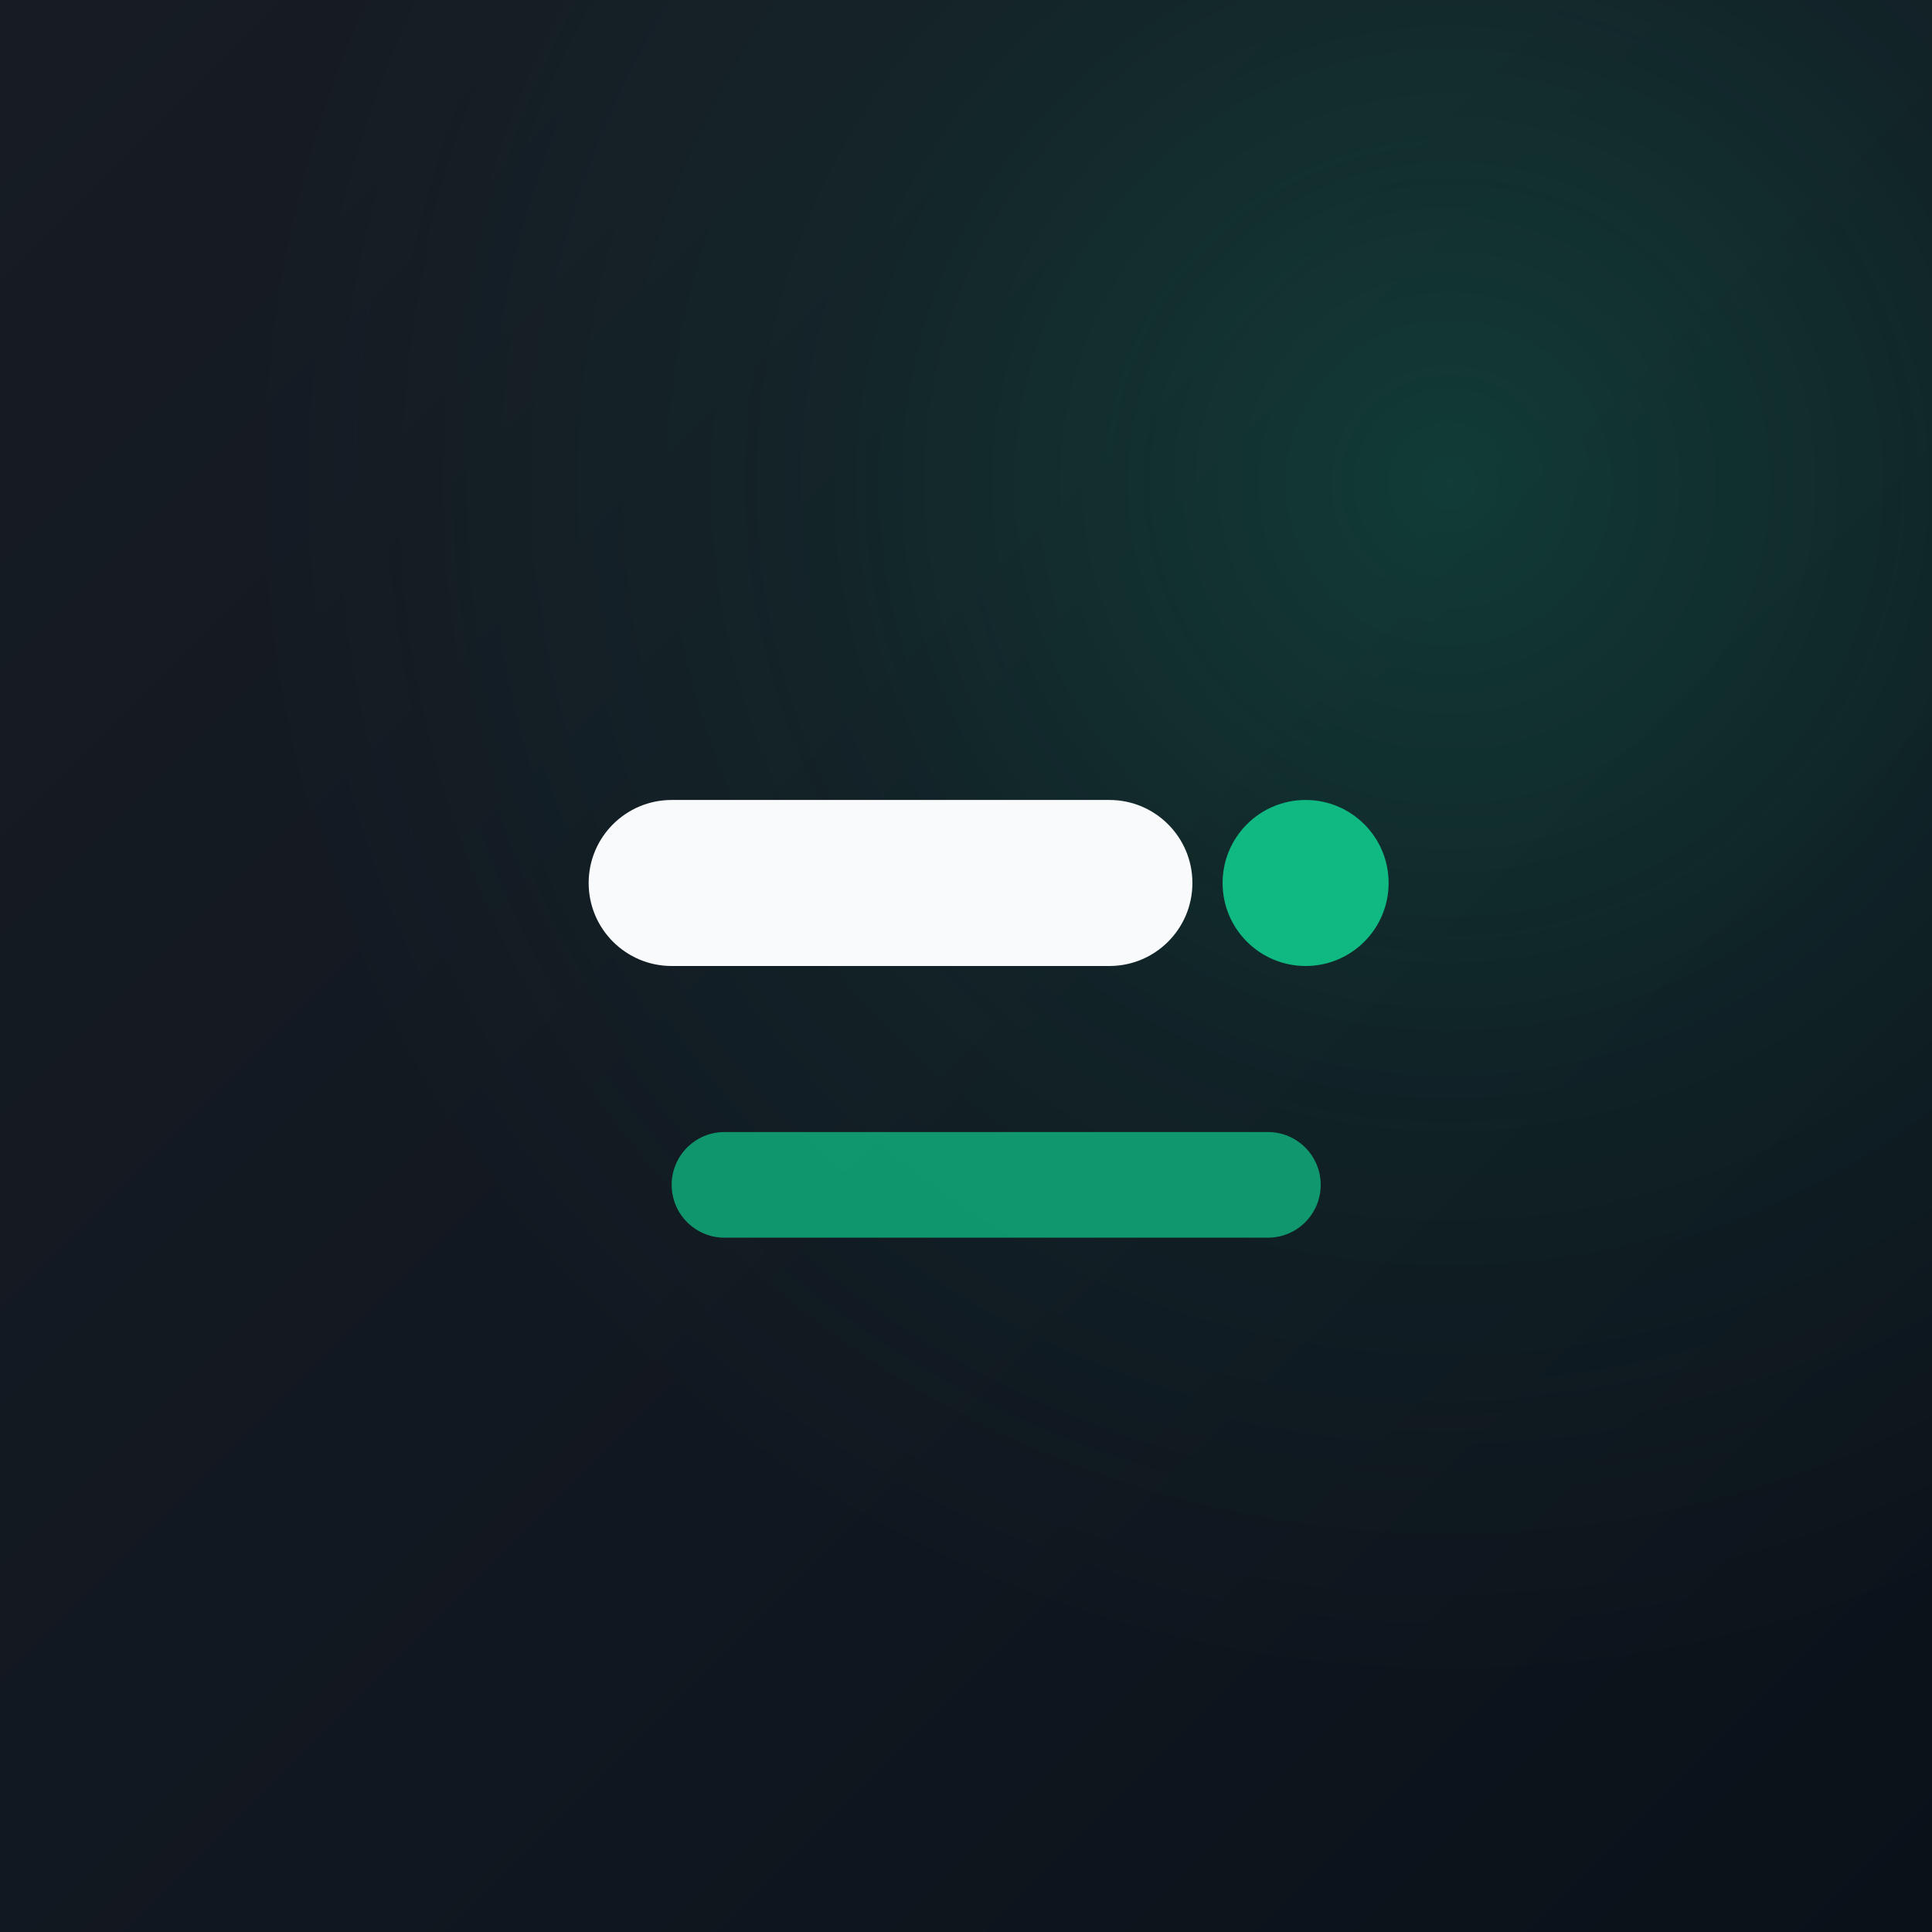
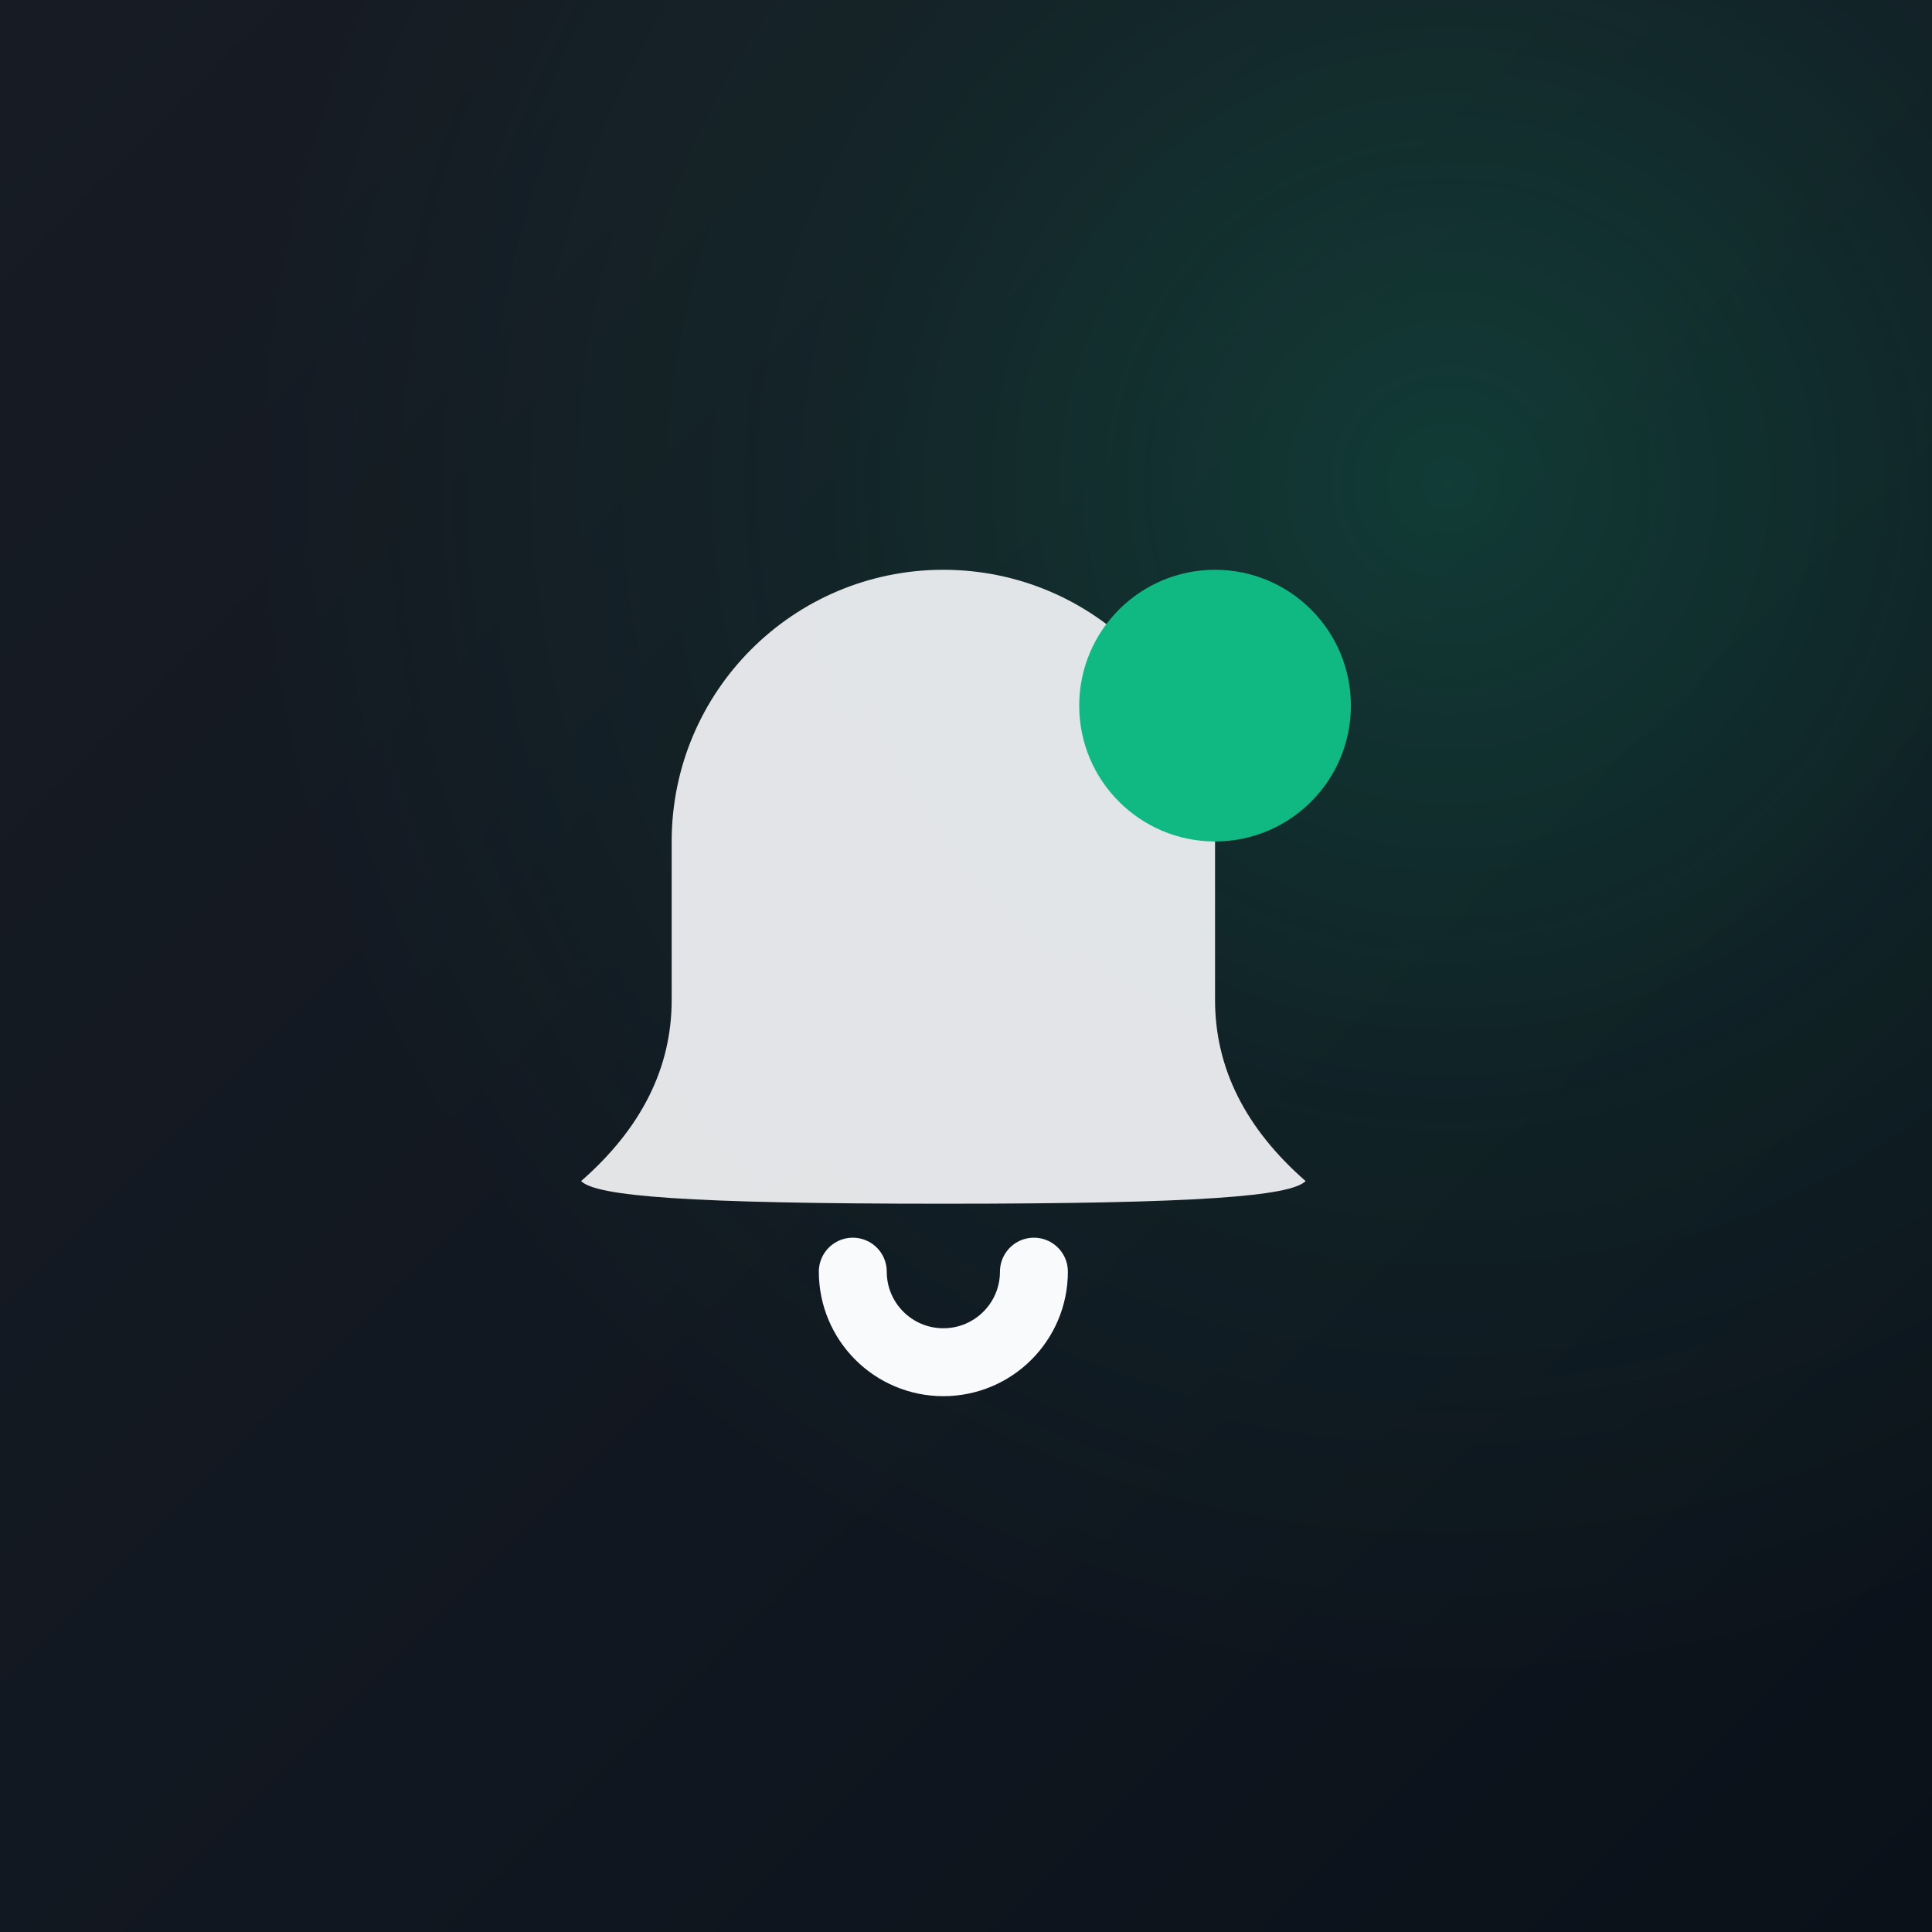
<svg xmlns="http://www.w3.org/2000/svg" viewBox="0 0 512 512" role="img" aria-label="Qreminder">
  <defs>
    <linearGradient id="bg" x1="0" y1="0" x2="512" y2="512" gradientUnits="userSpaceOnUse">
      <stop offset="0" stop-color="#171C24" />
      <stop offset="0.58" stop-color="#111720" />
      <stop offset="1" stop-color="#0B1119" />
    </linearGradient>
    <radialGradient id="glow" cx="384" cy="128" r="320" gradientUnits="userSpaceOnUse">
      <stop offset="0" stop-color="#10B981" stop-opacity="0.22" />
      <stop offset="0.52" stop-color="#10B981" stop-opacity="0.07" />
      <stop offset="1" stop-color="#10B981" stop-opacity="0" />
    </radialGradient>
  </defs>
  <rect width="512" height="512" fill="url(#bg)" />
  <rect width="512" height="512" fill="url(#glow)" />
-   <g transform="translate(0 12)">
-     <rect x="156" y="200" width="160" height="44" rx="22" fill="#F8FAFC" />
-     <circle cx="346" cy="222" r="22" fill="#10B981" />
-     <rect x="178" y="288" width="172" height="28" rx="14" fill="#10B981" opacity="0.78" />
+   <g transform="translate(106 127) scale(12)">
+     <path d="M12 2C8.686 2 6 4.686 6 8v3.5c0 1.5-.667 2.833-2 4 .333.333 2.333.5 8 .5s7.667-.167 8-.5c-1.333-1.167-2-2.5-2-4V8c0-3.314-2.686-6-6-6Z" fill="#F8FAFC" opacity="0.9" />
+     <path d="M10 17.5c0 1.105.895 2 2 2s2-.895 2-2" stroke="#F8FAFC" stroke-width="1.5" stroke-linecap="round" fill="none" />
+     <circle cx="18" cy="5" r="3" fill="#10B981" />
  </g>
</svg>
